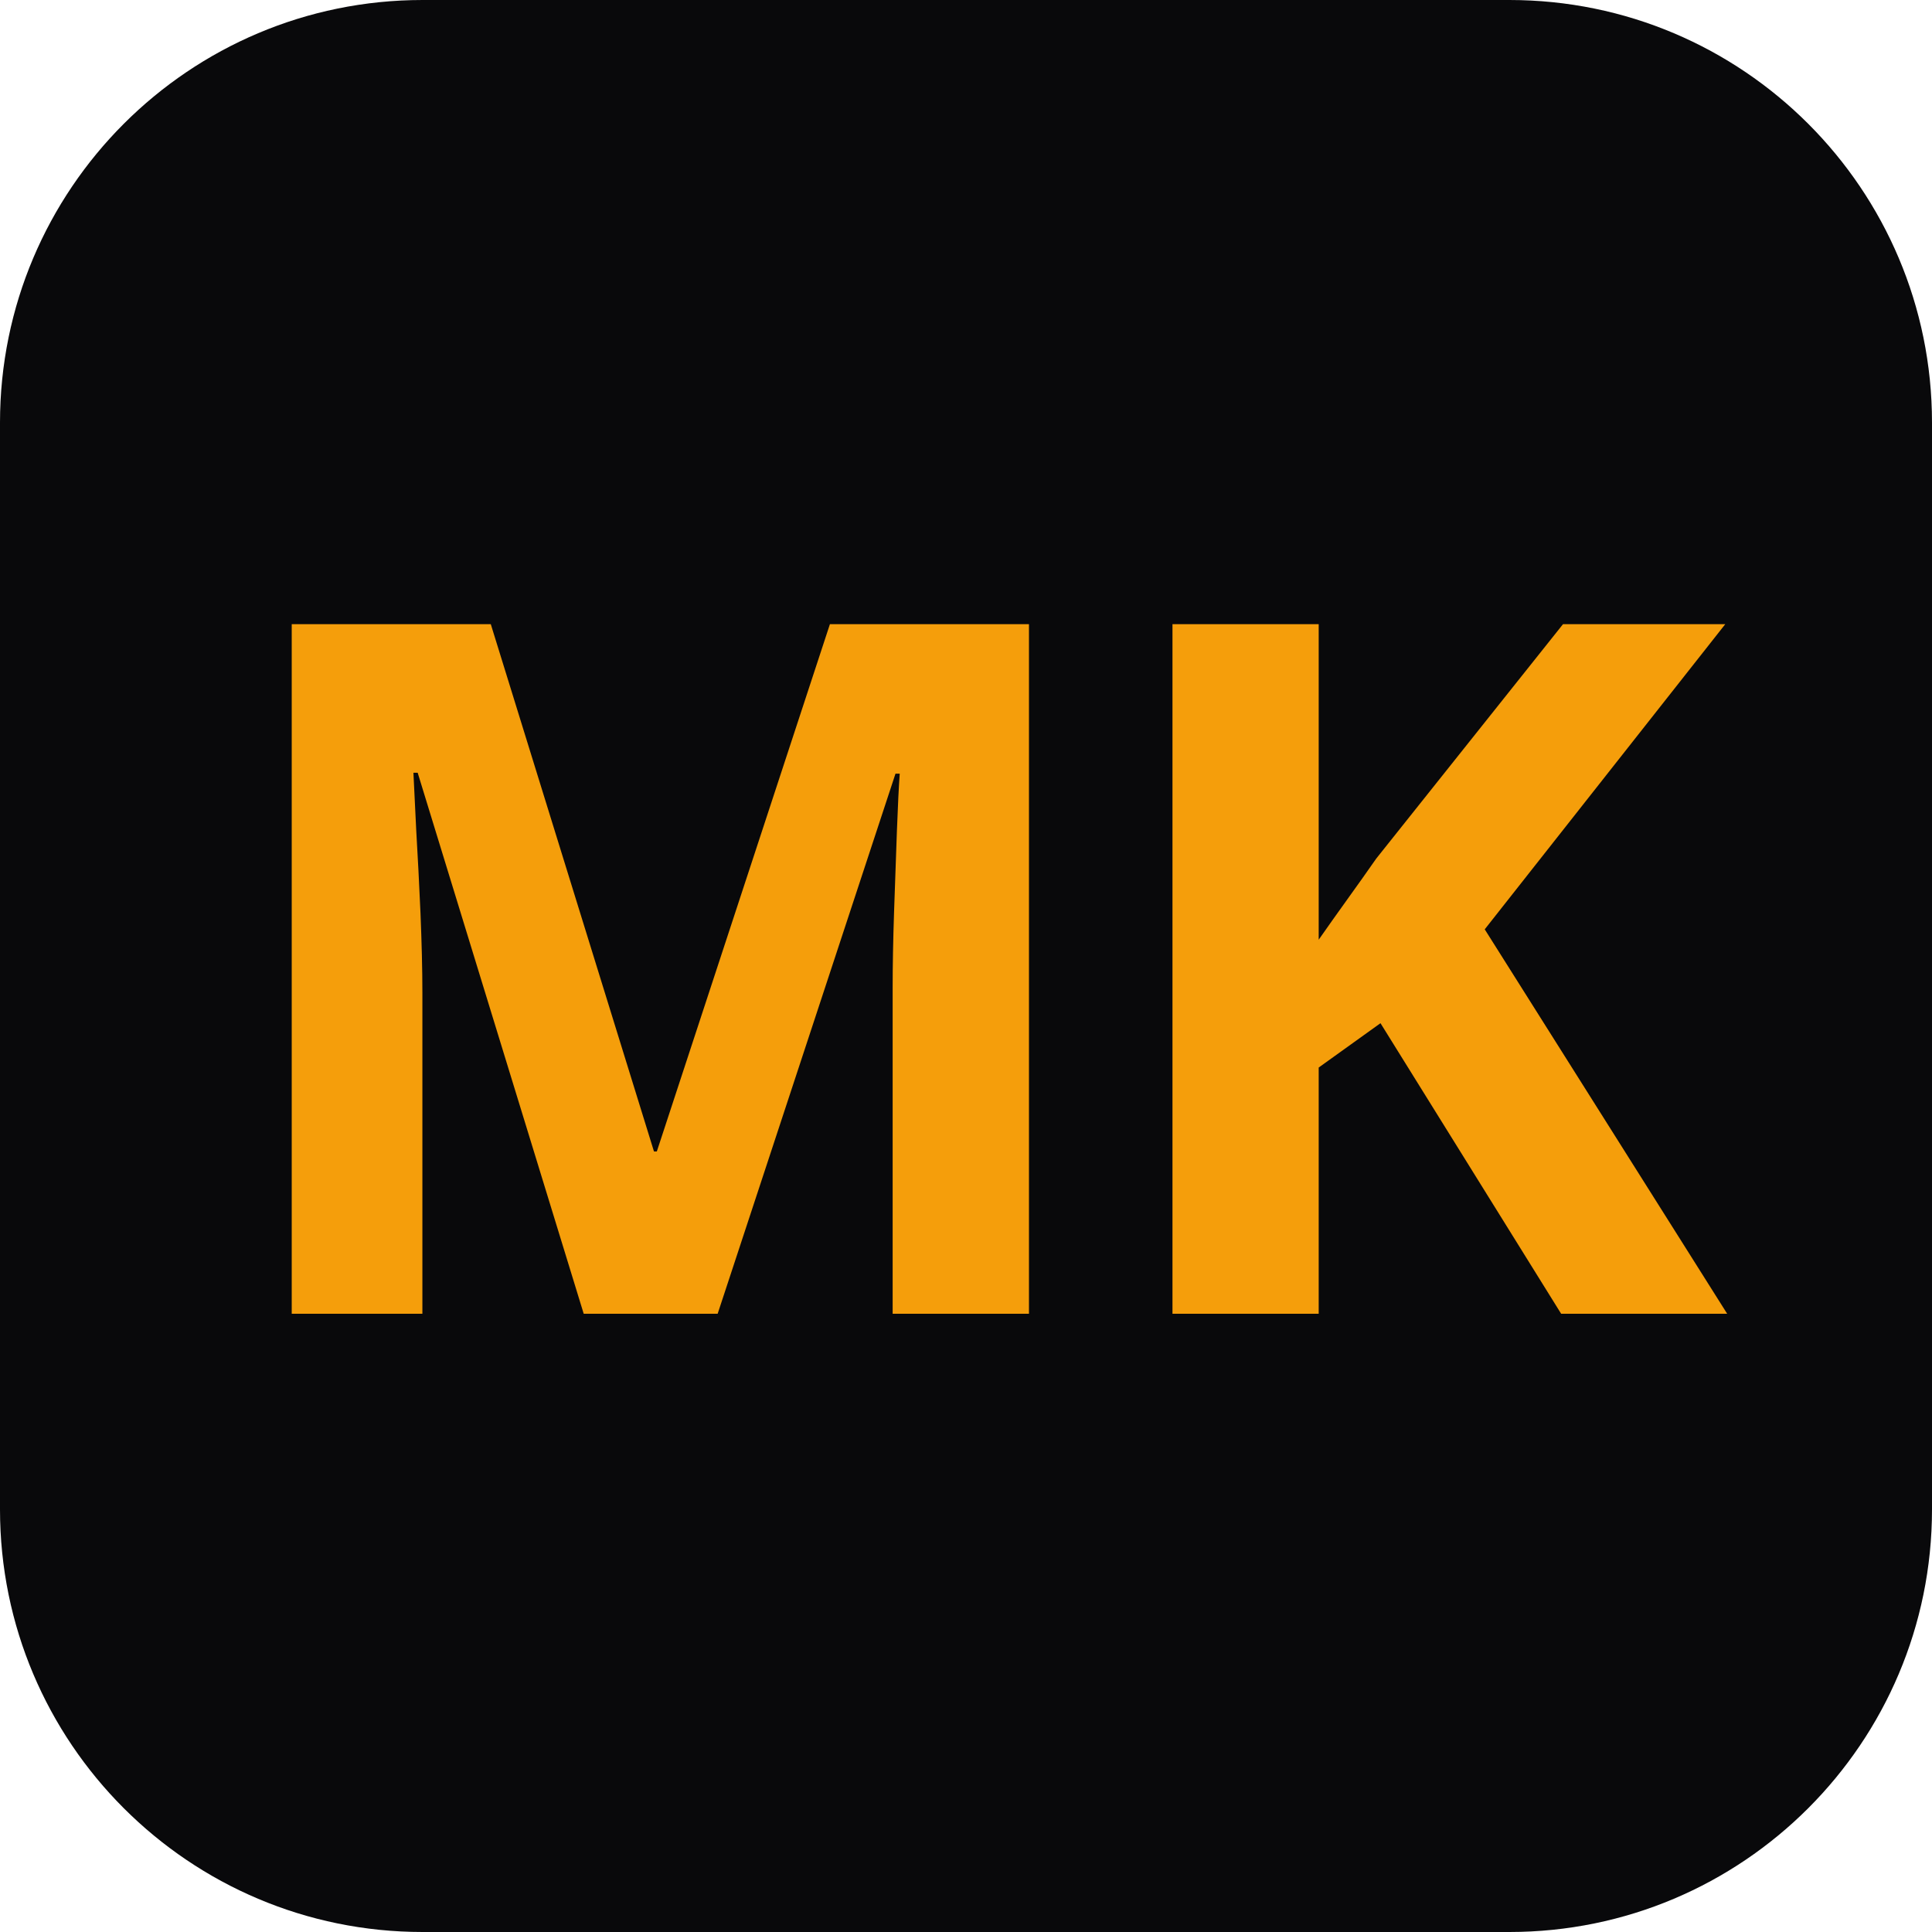
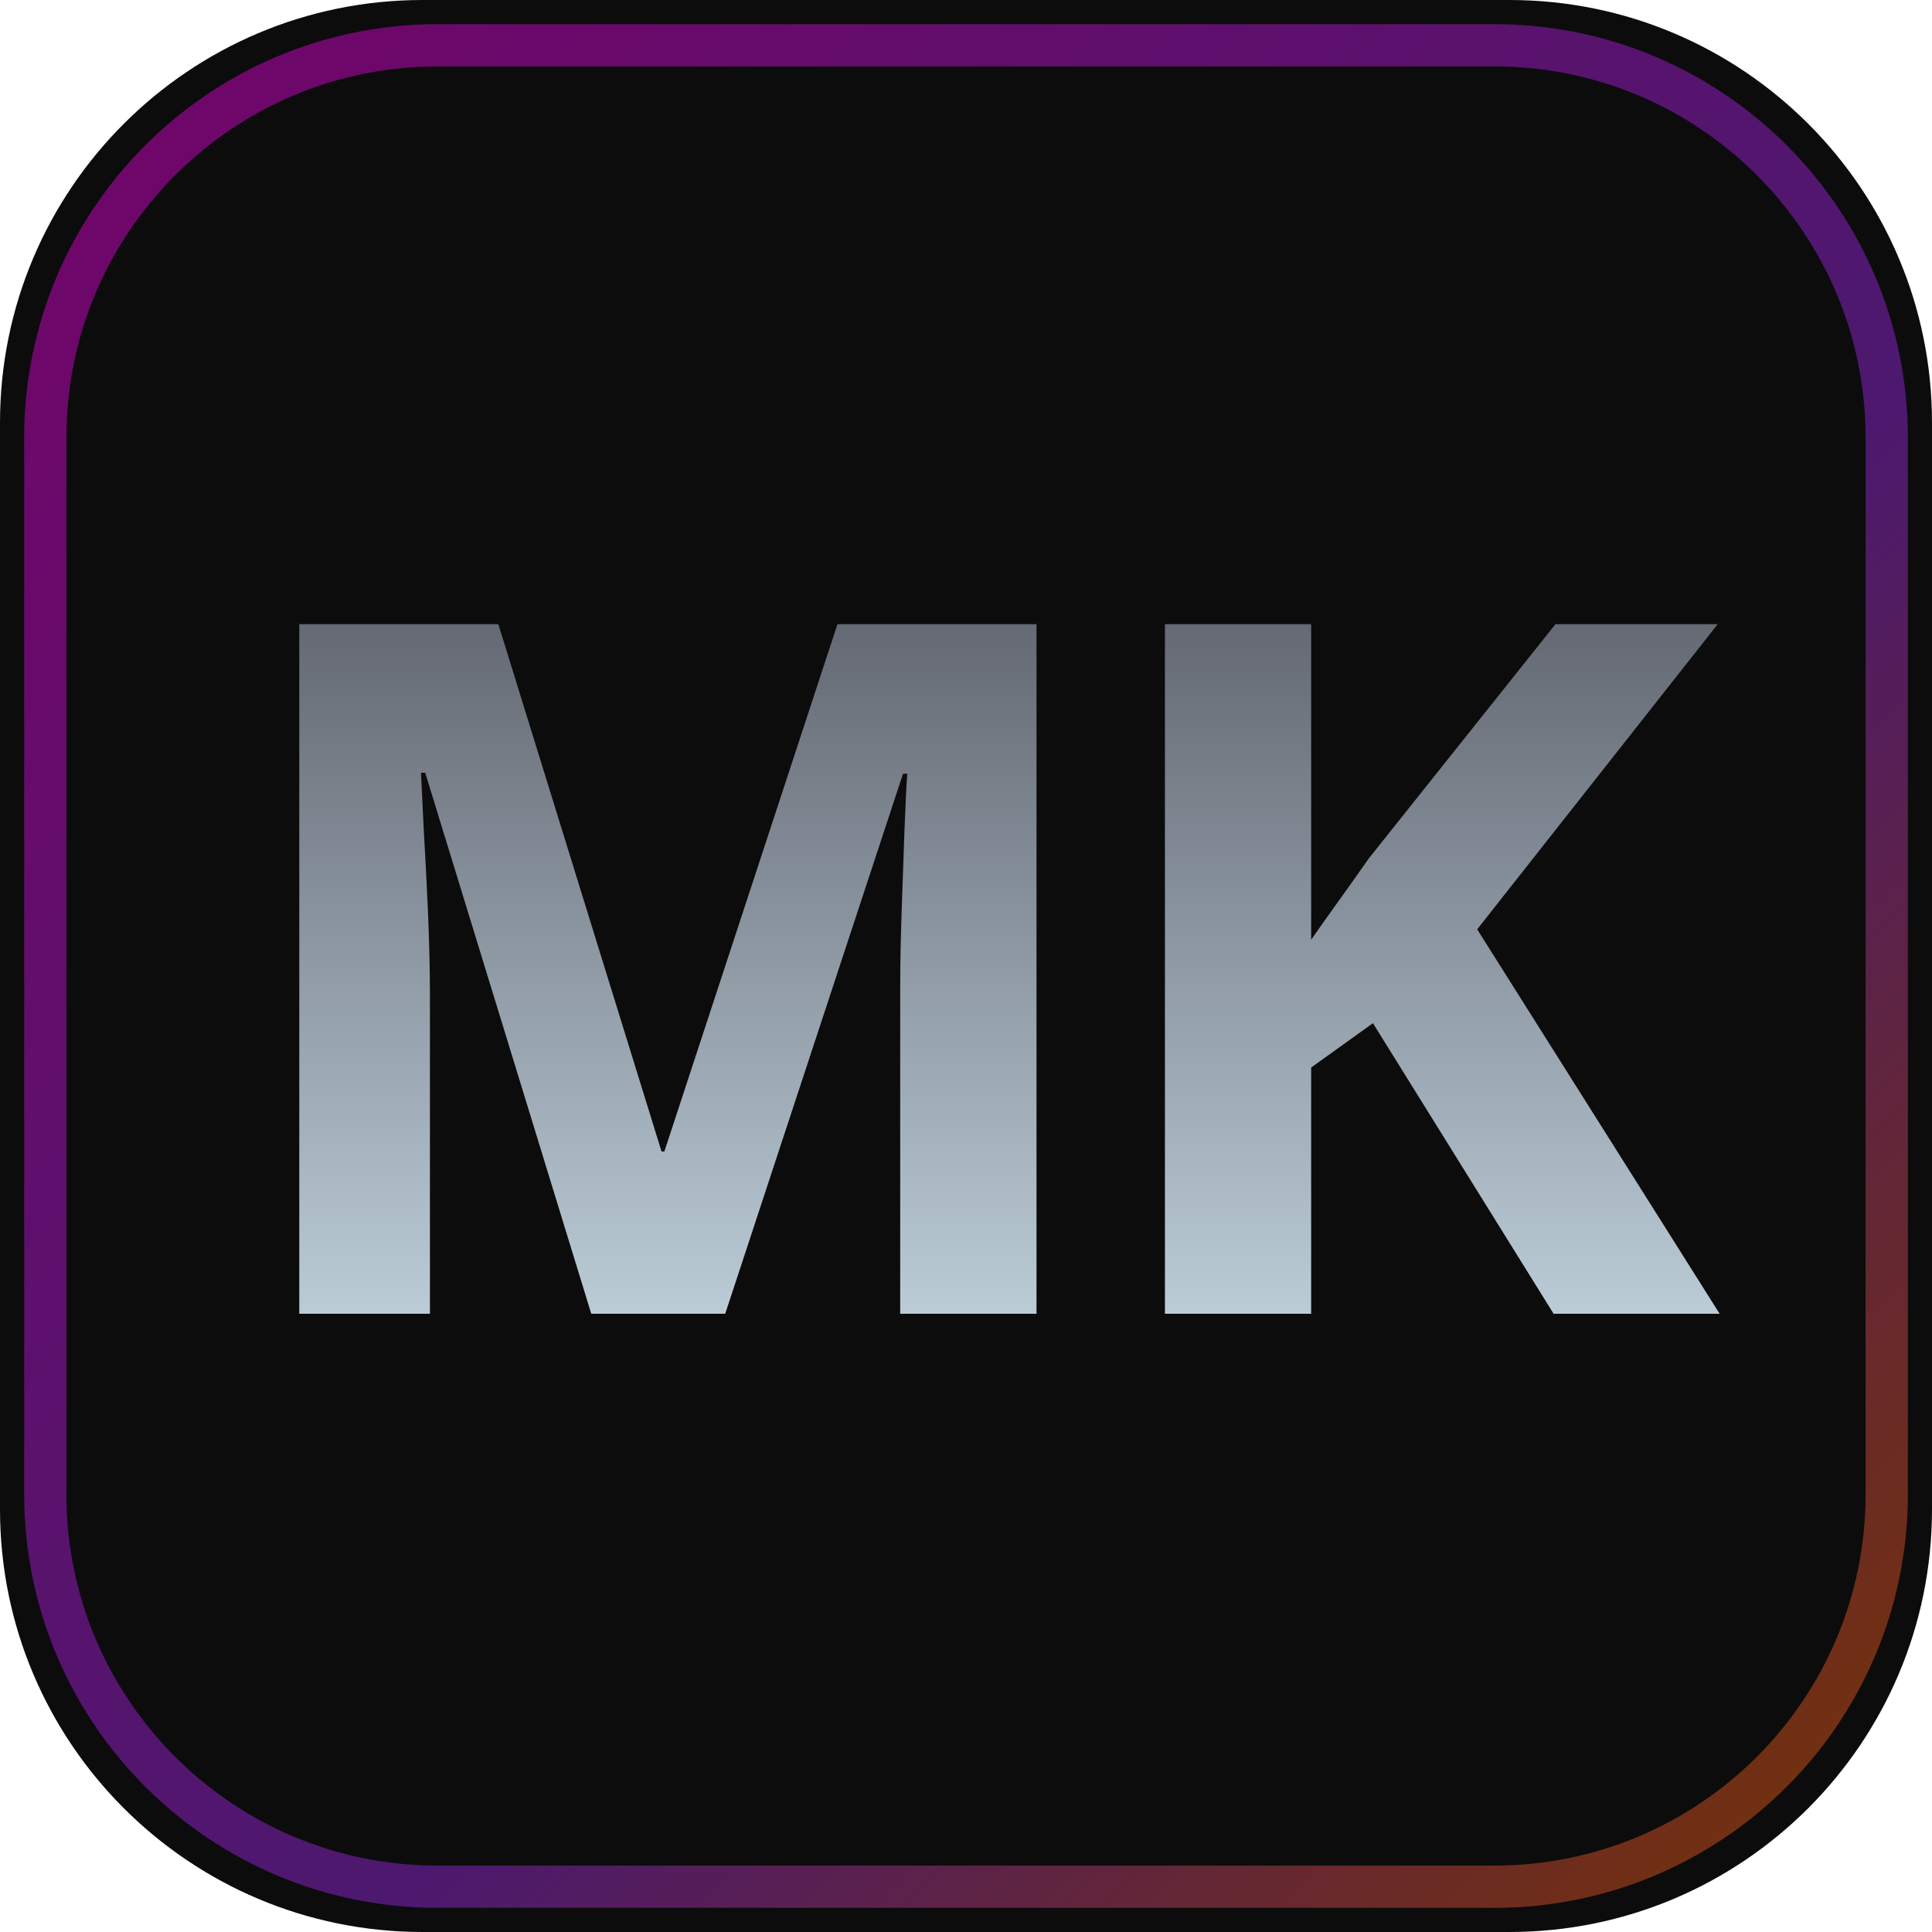
<svg xmlns="http://www.w3.org/2000/svg" viewBox="0 0 64 64">
-   <rect width="64" height="64" rx="14" fill="#09090b" />
-   <text x="50%" y="50%" dy="0.36em" text-anchor="middle" font-family="'Sora', system-ui, sans-serif" font-size="32" font-weight="700" fill="#f59e0b" letter-spacing="-1">MK</text>
+   <defs>
+     <linearGradient id="silver" x1="0" y1="0" x2="0" y2="1">
+       <stop offset="0%" stop-color="#646973" />
+       <stop offset="100%" stop-color="#BBCCD7" />
+     </linearGradient>
+     <linearGradient id="cta" x1="0" y1="0" x2="1" y2="1">
+       <stop offset="0%" stop-color="#B600A8" />
+       <stop offset="60%" stop-color="#7721B1" />
+       <stop offset="100%" stop-color="#BE4C00" />
+     </linearGradient>
+   </defs>
+   <rect width="64" height="64" rx="14" fill="#0C0C0C" />
+   <rect x="1.5" y="1.5" width="61" height="61" rx="13" fill="none" stroke="url(#cta)" stroke-width="1.4" opacity="0.6" />
+   <text x="50%" y="50%" dy="0.36em" text-anchor="middle" font-family="'Kanit', system-ui, sans-serif" font-size="32" font-weight="800" letter-spacing="-1.5" fill="url(#silver)">MK</text>
</svg>
